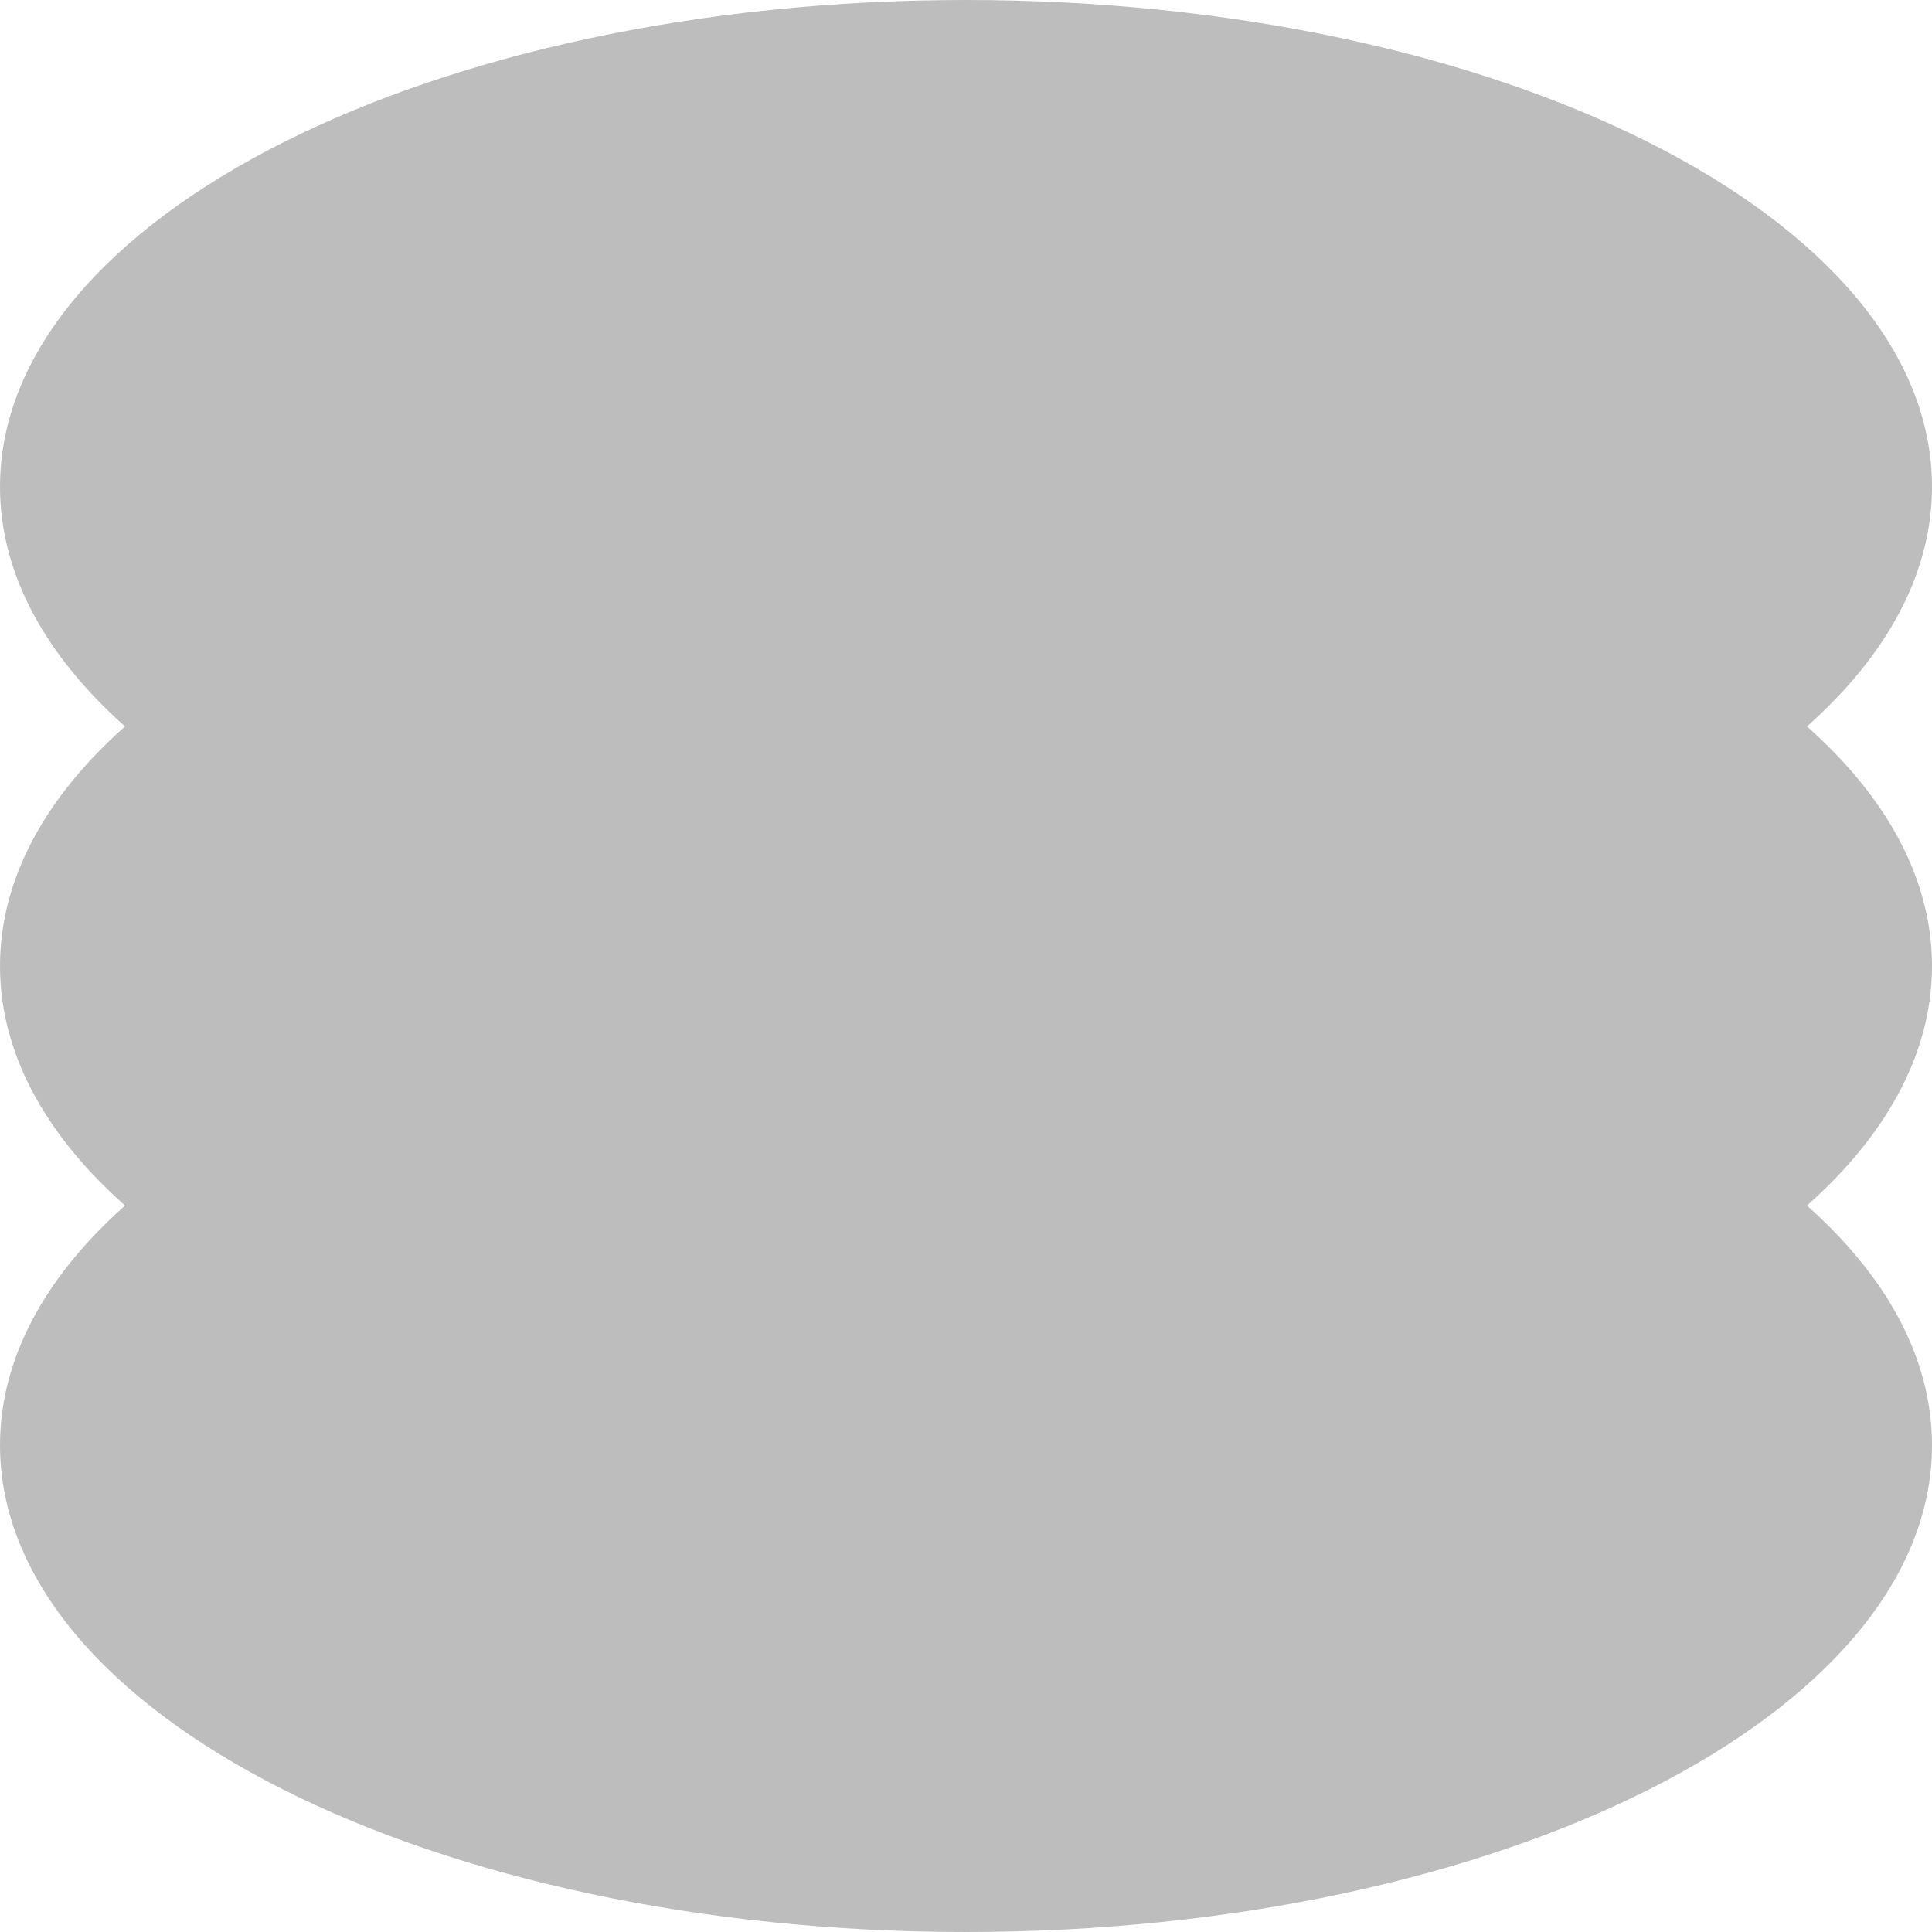
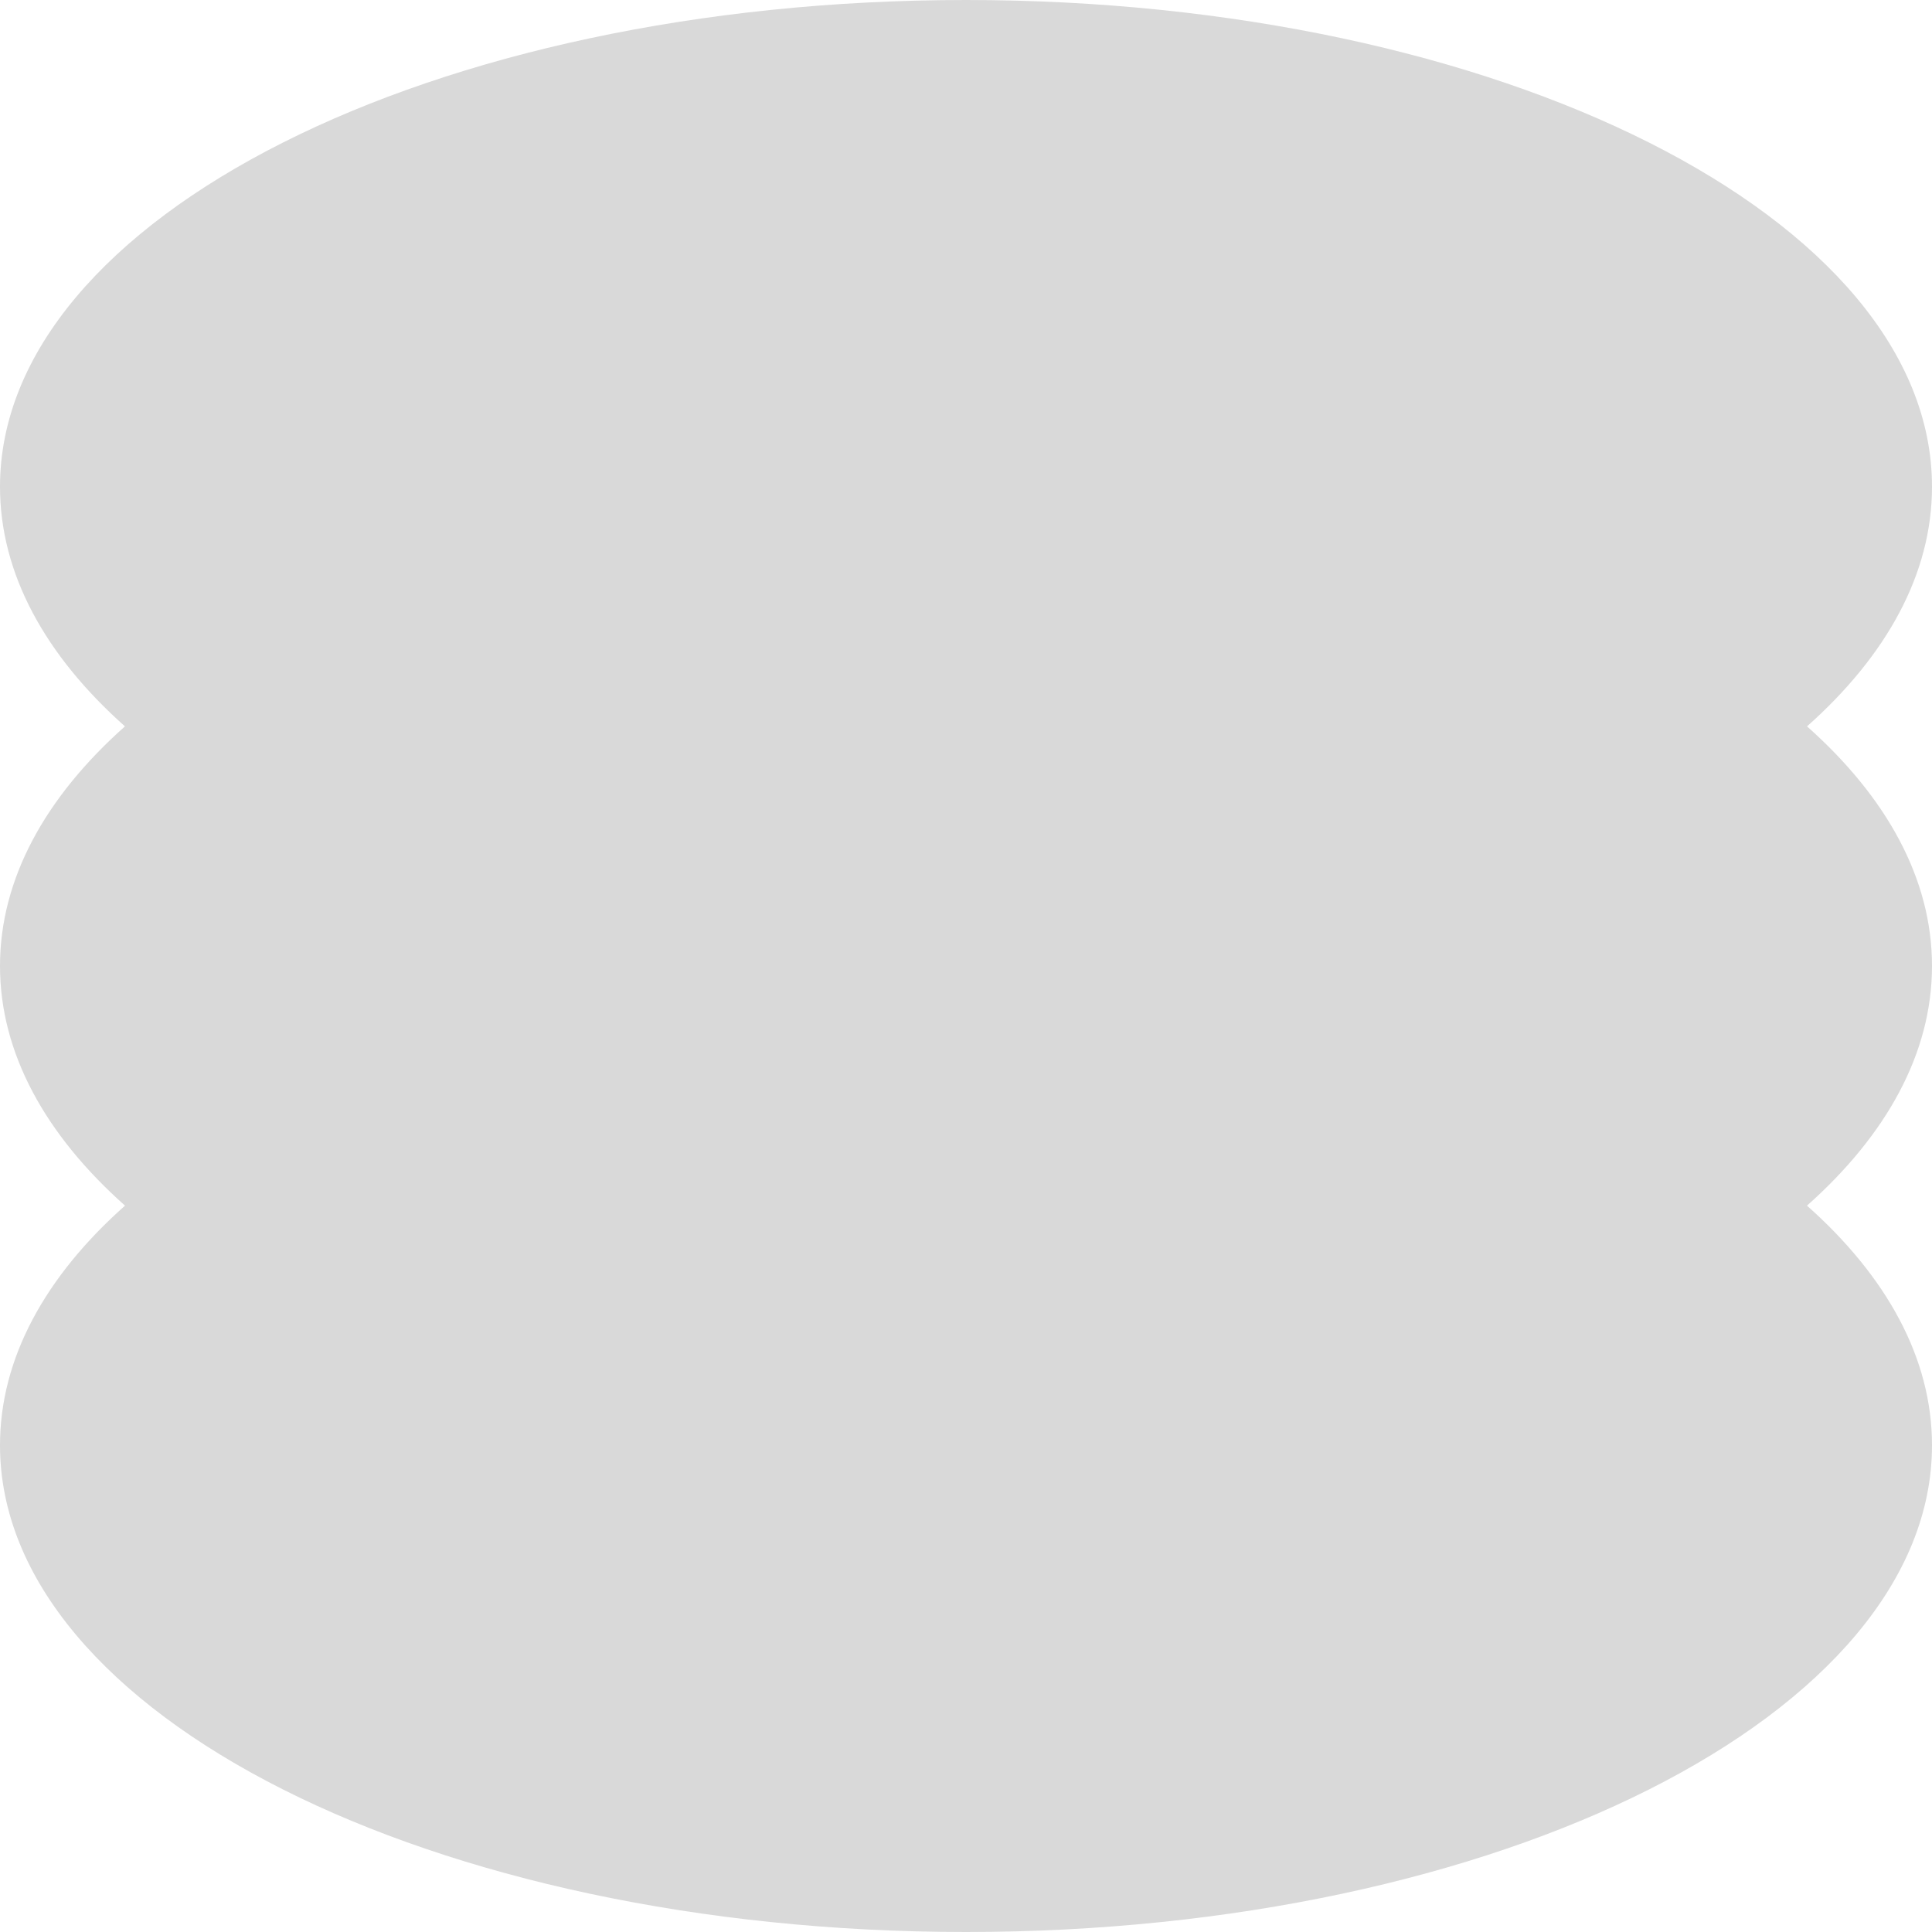
- <svg xmlns="http://www.w3.org/2000/svg" width="14" height="14" viewBox="0 0 14 14" fill="none">
-   <path fill-rule="evenodd" clip-rule="evenodd" d="M14 3.527C14 4.158 13.671 4.751 13.094 5.264C13.671 5.776 14 6.369 14 7C14 7.631 13.671 8.224 13.094 8.736C13.671 9.249 14 9.842 14 10.473C14 12.421 10.866 14 7 14C3.134 14 0 12.421 0 10.473C0 9.842 0.329 9.249 0.906 8.736C0.329 8.224 0 7.631 0 7C0 6.369 0.329 5.776 0.906 5.264C0.329 4.751 0 4.158 0 3.527C0 1.579 3.134 0 7 0C10.866 0 14 1.579 14 3.527Z" fill="#BDBDBD" />
+ <svg xmlns="http://www.w3.org/2000/svg" width="58" height="58" viewBox="0 0 58 58" fill="none">
+   <path fill-rule="evenodd" clip-rule="evenodd" d="M58 14.612C58 17.227 56.637 19.682 54.248 21.806C56.637 23.929 58 26.384 58 28.999C58 31.615 56.636 34.07 54.247 36.194C56.636 38.317 58 40.772 58 43.388C58 51.458 45.016 58 29 58C12.984 58 0 51.458 0 43.388C0 40.772 1.364 38.317 3.753 36.194C1.364 34.07 0 31.615 0 28.999C0 26.384 1.363 23.929 3.751 21.806C1.363 19.682 0 17.227 0 14.612C0 6.542 12.984 0 29 0C45.016 0 58 6.542 58 14.612Z" fill="#D9D9D9" />
</svg>
